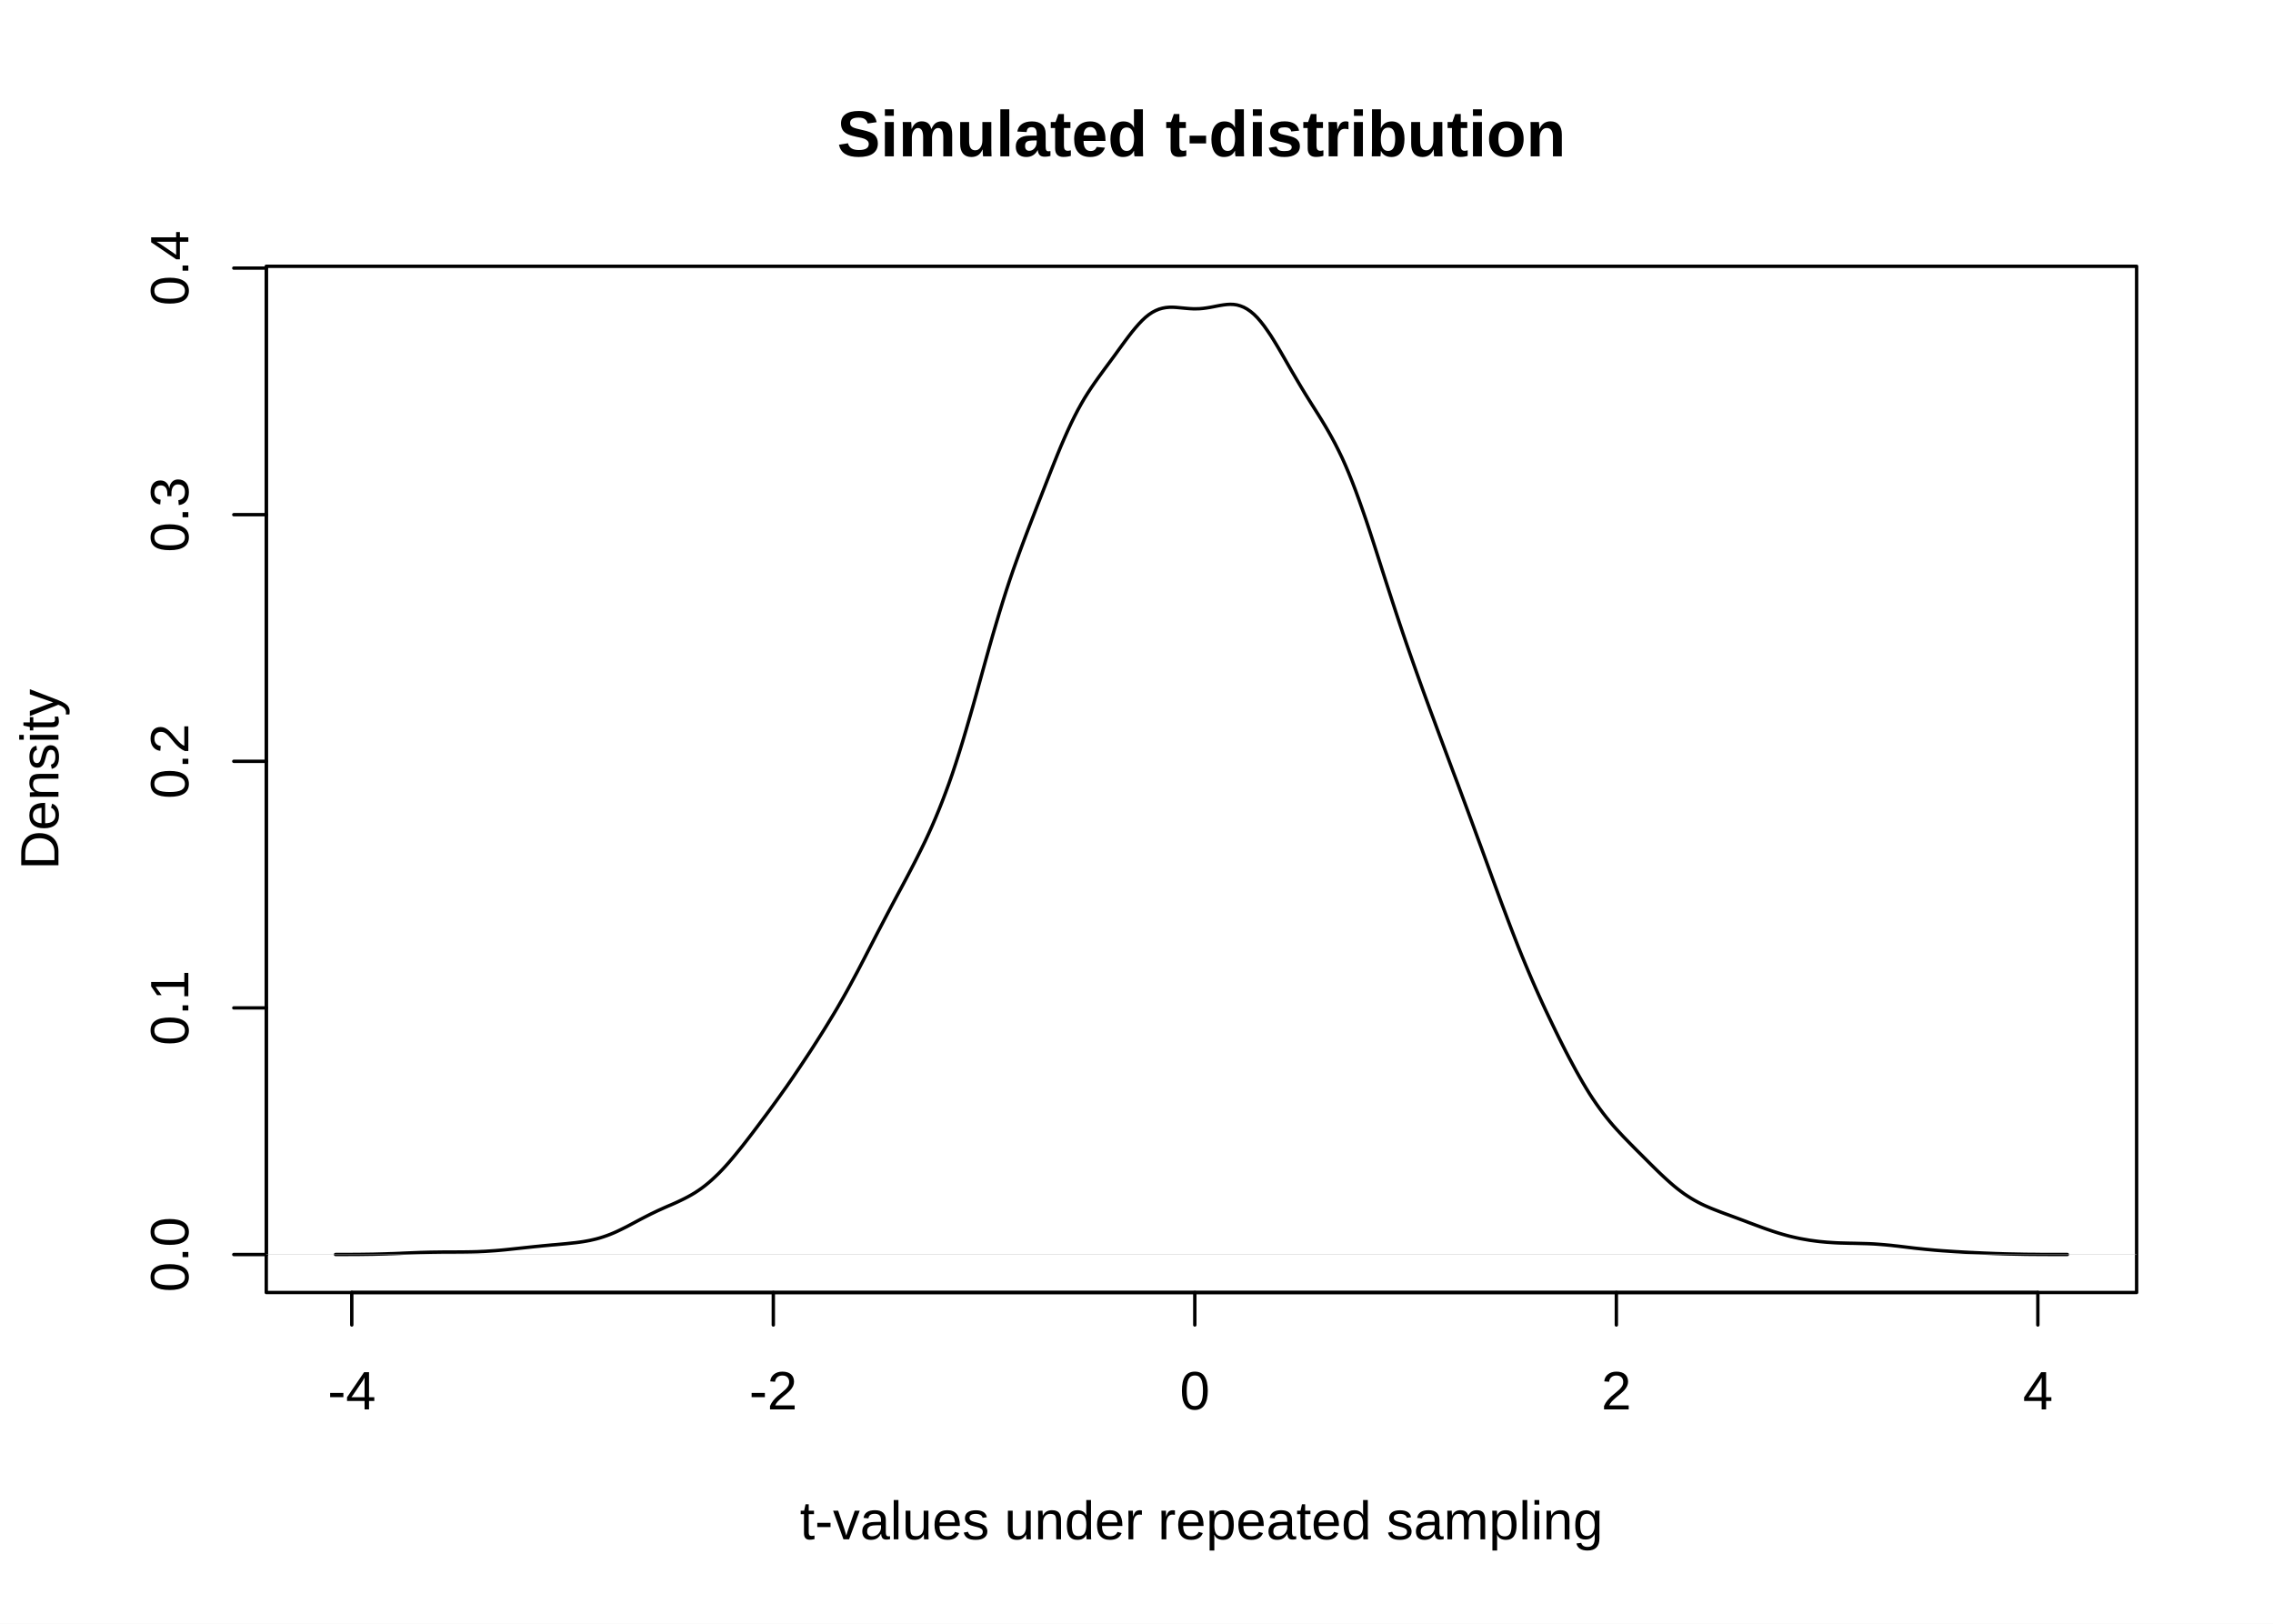
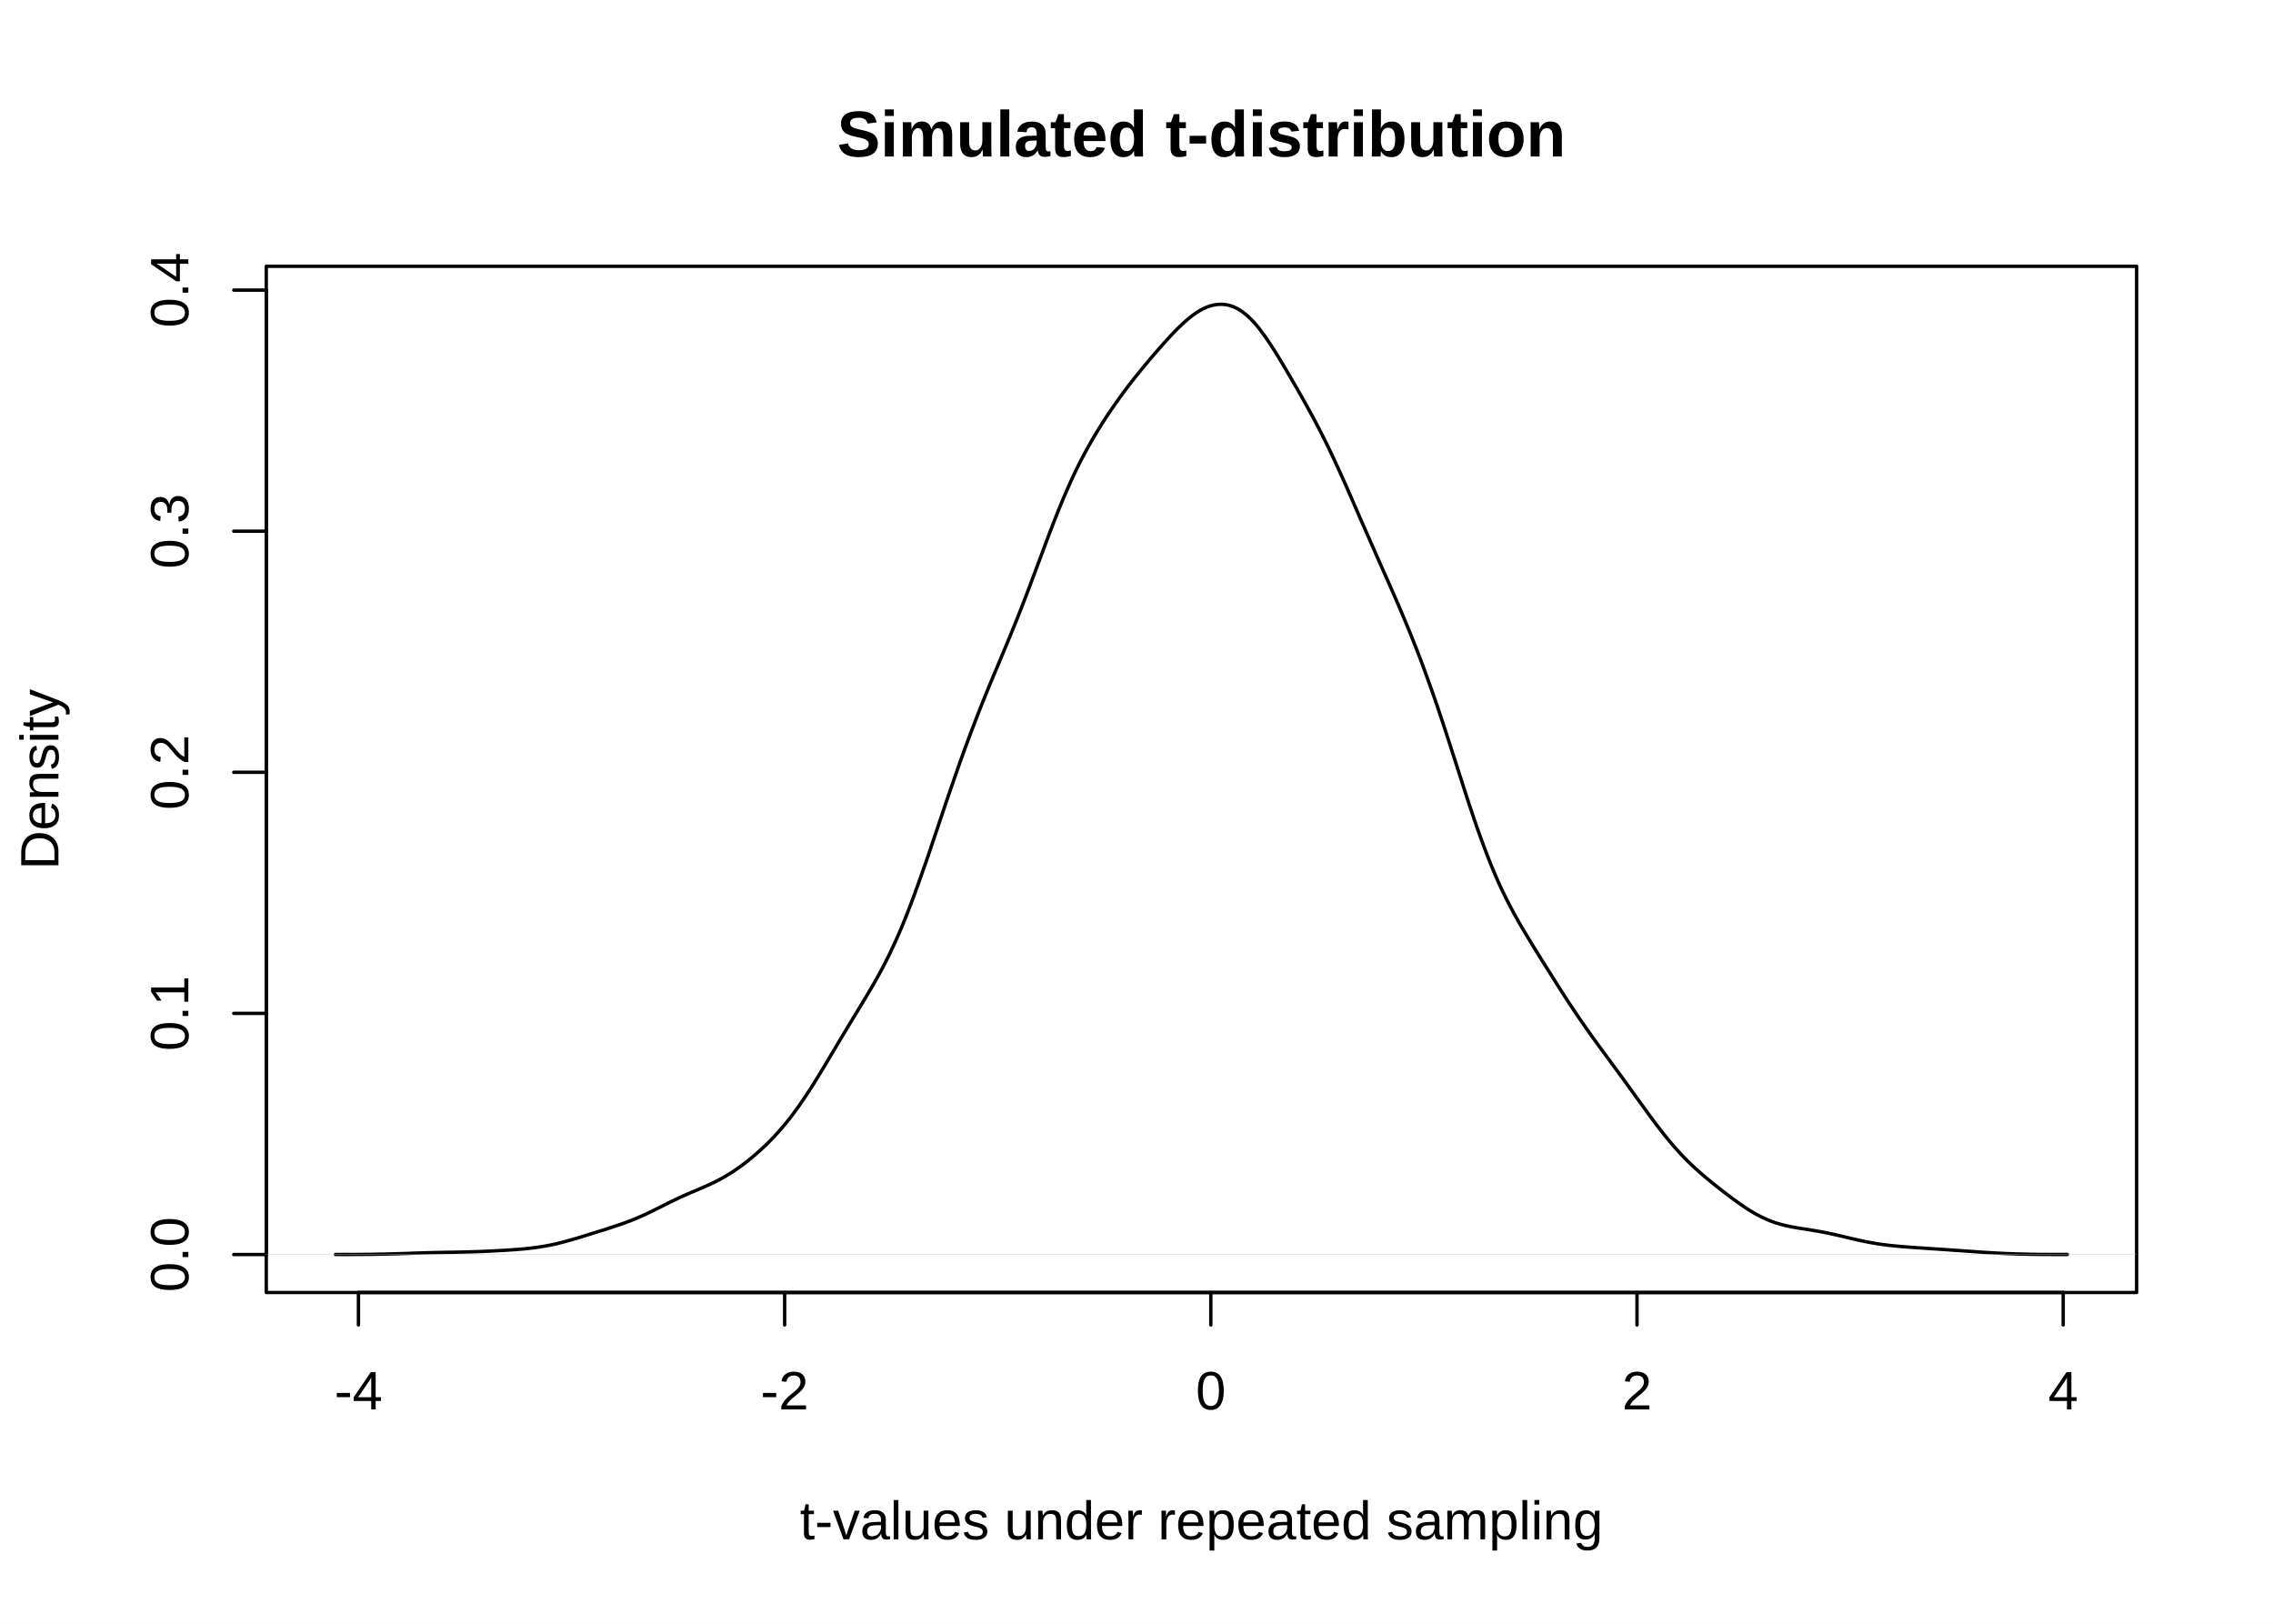
- <svg xmlns="http://www.w3.org/2000/svg" viewBox="0 0 504.00 360.00">
+ <svg xmlns="http://www.w3.org/2000/svg" class="svglite" width="504.00pt" height="360.00pt" viewBox="0 0 504.00 360.00">
  <defs>
    <style type="text/css">
-     line, polyline, polygon, path, rect, circle {
+     .svglite line, .svglite polyline, .svglite polygon, .svglite path, .svglite rect, .svglite circle {
      fill: none;
      stroke: #000000;
      stroke-linecap: round;
      stroke-linejoin: round;
      stroke-miterlimit: 10.00;
    }
+     .svglite text {
+       white-space: pre;
+     }
  </style>
  </defs>
  <rect width="100%" height="100%" style="stroke: none; fill: #FFFFFF;" />
  <defs>
-     <clipPath id="cpNTkuMDR8NDczLjc2fDI4Ni41Nnw1OS4wNA==">
+     <clipPath id="cpMC4wMHw1MDQuMDB8MC4wMHwzNjAuMDA=">
+       <rect x="0.00" y="0.00" width="504.00" height="360.00" />
+     </clipPath>
+   </defs>
+   <g clip-path="url(#cpMC4wMHw1MDQuMDB8MC4wMHwzNjAuMDA=)">
+ </g>
+   <defs>
+     <clipPath id="cpNTkuMDR8NDczLjc2fDU5LjA0fDI4Ni41Ng==">
      <rect x="59.04" y="59.04" width="414.72" height="227.52" />
    </clipPath>
  </defs>
-   <polyline points="74.40,278.13 75.15,278.13 75.90,278.13 76.65,278.13 77.41,278.12 78.16,278.12 78.91,278.11 79.66,278.11 80.41,278.10 81.16,278.09 81.91,278.08 82.67,278.07 83.42,278.05 84.17,278.03 84.92,278.01 85.67,277.99 86.42,277.96 87.17,277.94 87.93,277.91 88.68,277.88 89.43,277.84 90.18,277.81 90.93,277.78 91.68,277.75 92.44,277.72 93.19,277.69 93.94,277.67 94.69,277.65 95.44,277.63 96.19,277.62 96.94,277.61 97.70,277.60 98.45,277.59 99.20,277.59 99.95,277.59 100.70,277.59 101.45,277.58 102.20,277.58 102.96,277.57 103.71,277.56 104.46,277.55 105.21,277.53 105.96,277.51 106.71,277.47 107.46,277.44 108.22,277.39 108.97,277.34 109.72,277.29 110.47,277.23 111.22,277.16 111.97,277.09 112.72,277.01 113.48,276.93 114.23,276.85 114.98,276.77 115.73,276.69 116.48,276.61 117.23,276.53 117.99,276.45 118.74,276.37 119.49,276.30 120.24,276.22 120.99,276.15 121.74,276.08 122.49,276.01 123.25,275.95 124.00,275.88 124.75,275.81 125.50,275.74 126.25,275.66 127.00,275.58 127.75,275.50 128.51,275.40 129.26,275.29 130.01,275.16 130.76,275.02 131.51,274.85 132.26,274.67 133.01,274.46 133.77,274.22 134.52,273.96 135.27,273.68 136.02,273.37 136.77,273.04 137.52,272.68 138.27,272.31 139.03,271.93 139.78,271.53 140.53,271.13 141.28,270.73 142.03,270.33 142.78,269.94 143.54,269.55 144.29,269.17 145.04,268.81 145.79,268.45 146.54,268.11 147.29,267.77 148.04,267.44 148.80,267.12 149.55,266.79 150.30,266.45 151.05,266.09 151.80,265.72 152.55,265.33 153.30,264.91 154.06,264.46 154.81,263.97 155.56,263.45 156.31,262.88 157.06,262.27 157.81,261.62 158.56,260.92 159.32,260.19 160.07,259.42 160.82,258.61 161.57,257.77 162.32,256.89 163.07,255.99 163.82,255.07 164.58,254.13 165.33,253.17 166.08,252.20 166.83,251.22 167.58,250.23 168.33,249.23 169.08,248.22 169.84,247.21 170.59,246.20 171.34,245.17 172.09,244.14 172.84,243.10 173.59,242.04 174.35,240.98 175.10,239.90 175.85,238.81 176.60,237.70 177.35,236.59 178.10,235.46 178.85,234.33 179.61,233.18 180.36,232.02 181.11,230.85 181.86,229.67 182.61,228.48 183.36,227.27 184.11,226.04 184.87,224.79 185.62,223.53 186.37,222.23 187.12,220.91 187.87,219.57 188.62,218.20 189.37,216.80 190.13,215.39 190.88,213.95 191.63,212.51 192.38,211.05 193.13,209.60 193.88,208.14 194.63,206.69 195.39,205.24 196.14,203.80 196.89,202.37 197.64,200.95 198.39,199.54 199.14,198.14 199.90,196.73 200.65,195.32 201.40,193.90 202.15,192.46 202.90,191.01 203.65,189.52 204.40,188.01 205.16,186.45 205.91,184.83 206.66,183.16 207.41,181.42 208.16,179.61 208.91,177.72 209.66,175.75 210.42,173.69 211.17,171.54 211.92,169.28 212.67,166.93 213.42,164.50 214.17,161.98 214.92,159.40 215.68,156.76 216.43,154.08 217.18,151.37 217.93,148.65 218.68,145.94 219.43,143.26 220.18,140.63 220.94,138.05 221.69,135.54 222.44,133.10 223.19,130.74 223.94,128.47 224.69,126.28 225.45,124.16 226.20,122.09 226.95,120.07 227.70,118.08 228.45,116.13 229.20,114.19 229.95,112.25 230.71,110.32 231.46,108.40 232.21,106.48 232.96,104.57 233.71,102.68 234.46,100.82 235.21,99.00 235.97,97.24 236.72,95.55 237.47,93.93 238.22,92.40 238.97,90.95 239.72,89.59 240.47,88.30 241.23,87.09 241.98,85.95 242.73,84.86 243.48,83.80 244.23,82.77 244.98,81.74 245.73,80.73 246.49,79.70 247.24,78.68 247.99,77.64 248.74,76.61 249.49,75.59 250.24,74.59 250.99,73.62 251.75,72.70 252.50,71.84 253.25,71.05 254.00,70.35 254.75,69.75 255.50,69.25 256.26,68.85 257.01,68.54 257.76,68.33 258.51,68.19 259.26,68.12 260.01,68.11 260.76,68.15 261.52,68.22 262.27,68.29 263.02,68.36 263.77,68.42 264.52,68.46 265.27,68.46 266.02,68.44 266.78,68.37 267.53,68.27 268.28,68.15 269.03,68.01 269.78,67.86 270.53,67.72 271.28,67.60 272.04,67.51 272.79,67.47 273.54,67.50 274.29,67.61 275.04,67.82 275.79,68.12 276.54,68.53 277.30,69.06 278.05,69.69 278.80,70.44 279.55,71.31 280.30,72.27 281.05,73.33 281.81,74.45 282.56,75.65 283.31,76.89 284.06,78.17 284.81,79.47 285.56,80.78 286.31,82.09 287.07,83.38 287.82,84.66 288.57,85.92 289.32,87.16 290.07,88.37 290.82,89.57 291.57,90.76 292.33,91.96 293.08,93.18 293.83,94.42 294.58,95.71 295.33,97.05 296.08,98.45 296.83,99.94 297.59,101.51 298.34,103.19 299.09,104.96 299.84,106.83 300.59,108.79 301.34,110.84 302.09,112.96 302.85,115.15 303.60,117.40 304.35,119.70 305.10,122.03 305.85,124.38 306.60,126.73 307.35,129.07 308.11,131.41 308.86,133.72 309.61,136.01 310.36,138.27 311.11,140.50 311.86,142.70 312.62,144.88 313.37,147.02 314.12,149.14 314.87,151.24 315.62,153.32 316.37,155.38 317.12,157.43 317.88,159.46 318.63,161.49 319.38,163.51 320.13,165.52 320.88,167.53 321.63,169.54 322.38,171.55 323.14,173.56 323.89,175.58 324.64,177.60 325.39,179.62 326.14,181.65 326.89,183.69 327.64,185.74 328.40,187.79 329.15,189.85 329.90,191.91 330.65,193.97 331.40,196.03 332.15,198.07 332.90,200.11 333.66,202.12 334.41,204.12 335.16,206.09 335.91,208.02 336.66,209.93 337.41,211.79 338.17,213.63 338.92,215.42 339.67,217.18 340.42,218.90 341.17,220.58 341.92,222.24 342.67,223.86 343.43,225.46 344.18,227.03 344.93,228.58 345.68,230.11 346.43,231.61 347.18,233.09 347.93,234.53 348.69,235.95 349.44,237.34 350.19,238.68 350.94,239.99 351.69,241.25 352.44,242.47 353.19,243.62 353.95,244.73 354.70,245.78 355.45,246.79 356.20,247.75 356.95,248.67 357.70,249.55 358.45,250.39 359.21,251.21 359.96,252.01 360.71,252.78 361.46,253.55 362.21,254.31 362.96,255.07 363.72,255.82 364.47,256.57 365.22,257.32 365.97,258.07 366.72,258.81 367.47,259.55 368.22,260.27 368.98,260.98 369.73,261.67 370.48,262.34 371.23,262.98 371.98,263.59 372.73,264.16 373.48,264.71 374.24,265.21 374.99,265.69 375.74,266.13 376.49,266.54 377.24,266.93 377.99,267.28 378.74,267.61 379.50,267.93 380.25,268.23 381.00,268.52 381.75,268.81 382.50,269.09 383.25,269.36 384.00,269.64 384.76,269.92 385.51,270.20 386.26,270.48 387.01,270.76 387.76,271.05 388.51,271.33 389.26,271.61 390.02,271.89 390.77,272.17 391.52,272.44 392.27,272.70 393.02,272.96 393.77,273.20 394.53,273.44 395.28,273.66 396.03,273.87 396.78,274.07 397.53,274.25 398.28,274.42 399.03,274.58 399.79,274.72 400.54,274.85 401.29,274.98 402.04,275.08 402.79,275.18 403.54,275.27 404.29,275.34 405.05,275.41 405.80,275.46 406.55,275.51 407.30,275.55 408.05,275.58 408.80,275.60 409.55,275.62 410.31,275.64 411.06,275.65 411.81,275.67 412.56,275.69 413.31,275.71 414.06,275.73 414.81,275.76 415.57,275.80 416.32,275.85 417.07,275.91 417.82,275.97 418.57,276.04 419.32,276.11 420.08,276.20 420.83,276.28 421.58,276.37 422.33,276.46 423.08,276.55 423.83,276.64 424.58,276.73 425.34,276.81 426.09,276.89 426.84,276.97 427.59,277.04 428.34,277.11 429.09,277.18 429.84,277.24 430.60,277.30 431.35,277.35 432.10,277.40 432.85,277.45 433.60,277.50 434.35,277.54 435.10,277.59 435.86,277.63 436.61,277.67 437.36,277.70 438.11,277.74 438.86,277.77 439.61,277.81 440.36,277.84 441.12,277.87 441.87,277.90 442.62,277.93 443.37,277.95 444.12,277.98 444.87,278.00 445.63,278.02 446.38,278.03 447.13,278.05 447.88,278.06 448.63,278.08 449.38,278.09 450.13,278.10 450.89,278.10 451.64,278.11 452.39,278.12 453.14,278.12 453.89,278.12 454.64,278.13 455.39,278.13 456.15,278.13 456.90,278.13 457.65,278.13 458.40,278.13 " style="stroke-width: 0.75;" clip-path="url(#cpNTkuMDR8NDczLjc2fDI4Ni41Nnw1OS4wNA==)" />
-   <defs>
-     <clipPath id="cpMC4wMHw1MDQuMDB8MzYwLjAwfDAuMDA=">
-       <rect x="0.00" y="0.00" width="504.00" height="360.00" />
-     </clipPath>
-   </defs>
-   <line x1="78.00" y1="286.56" x2="451.86" y2="286.56" style="stroke-width: 0.75;" clip-path="url(#cpMC4wMHw1MDQuMDB8MzYwLjAwfDAuMDA=)" />
-   <line x1="78.00" y1="286.56" x2="78.00" y2="293.76" style="stroke-width: 0.75;" clip-path="url(#cpMC4wMHw1MDQuMDB8MzYwLjAwfDAuMDA=)" />
-   <line x1="171.47" y1="286.56" x2="171.47" y2="293.76" style="stroke-width: 0.75;" clip-path="url(#cpMC4wMHw1MDQuMDB8MzYwLjAwfDAuMDA=)" />
-   <line x1="264.93" y1="286.56" x2="264.93" y2="293.76" style="stroke-width: 0.75;" clip-path="url(#cpMC4wMHw1MDQuMDB8MzYwLjAwfDAuMDA=)" />
-   <line x1="358.40" y1="286.56" x2="358.40" y2="293.76" style="stroke-width: 0.75;" clip-path="url(#cpMC4wMHw1MDQuMDB8MzYwLjAwfDAuMDA=)" />
-   <line x1="451.86" y1="286.56" x2="451.86" y2="293.76" style="stroke-width: 0.75;" clip-path="url(#cpMC4wMHw1MDQuMDB8MzYwLjAwfDAuMDA=)" />
-   <g clip-path="url(#cpMC4wMHw1MDQuMDB8MzYwLjAwfDAuMDA=)">
-     <text x="72.67" y="312.48" style="font-size: 12.00px; font-family: Arial;" textLength="10.67px" lengthAdjust="spacingAndGlyphs">-4</text>
+   <g clip-path="url(#cpNTkuMDR8NDczLjc2fDU5LjA0fDI4Ni41Ng==)">
+     <polyline points="74.40,278.13 75.15,278.13 75.90,278.13 76.65,278.13 77.41,278.13 78.16,278.12 78.91,278.12 79.66,278.12 80.41,278.11 81.16,278.10 81.91,278.10 82.67,278.09 83.42,278.07 84.17,278.06 84.92,278.05 85.67,278.03 86.42,278.01 87.17,277.99 87.93,277.97 88.68,277.95 89.43,277.92 90.18,277.90 90.93,277.87 91.68,277.84 92.44,277.82 93.19,277.79 93.94,277.77 94.69,277.75 95.44,277.73 96.19,277.71 96.94,277.69 97.70,277.68 98.45,277.66 99.20,277.65 99.95,277.64 100.70,277.63 101.45,277.61 102.20,277.60 102.96,277.58 103.71,277.56 104.46,277.54 105.21,277.52 105.96,277.49 106.71,277.47 107.46,277.43 108.22,277.40 108.97,277.36 109.72,277.32 110.47,277.28 111.22,277.24 111.97,277.20 112.72,277.15 113.48,277.10 114.23,277.05 114.98,276.99 115.73,276.93 116.48,276.86 117.23,276.78 117.99,276.69 118.74,276.60 119.49,276.49 120.24,276.37 120.99,276.24 121.74,276.10 122.49,275.95 123.25,275.78 124.00,275.60 124.75,275.41 125.50,275.21 126.25,275.00 127.00,274.79 127.75,274.57 128.51,274.34 129.26,274.11 130.01,273.88 130.76,273.65 131.51,273.41 132.26,273.18 133.01,272.94 133.77,272.71 134.52,272.47 135.27,272.23 136.02,271.98 136.77,271.73 137.52,271.48 138.27,271.21 139.03,270.93 139.78,270.65 140.53,270.35 141.28,270.04 142.03,269.71 142.78,269.38 143.54,269.03 144.29,268.67 145.04,268.30 145.79,267.93 146.54,267.55 147.29,267.17 148.04,266.79 148.80,266.42 149.55,266.06 150.30,265.70 151.05,265.35 151.80,265.01 152.55,264.68 153.30,264.36 154.06,264.04 154.81,263.72 155.56,263.40 156.31,263.07 157.06,262.74 157.81,262.39 158.56,262.03 159.32,261.64 160.07,261.24 160.82,260.81 161.57,260.36 162.32,259.89 163.07,259.39 163.82,258.87 164.58,258.32 165.33,257.75 166.08,257.16 166.83,256.54 167.58,255.90 168.33,255.24 169.08,254.55 169.84,253.84 170.59,253.10 171.34,252.33 172.09,251.52 172.84,250.69 173.59,249.82 174.35,248.91 175.10,247.97 175.85,246.99 176.60,245.97 177.35,244.92 178.10,243.82 178.85,242.70 179.61,241.54 180.36,240.36 181.11,239.15 181.86,237.93 182.61,236.69 183.36,235.43 184.11,234.17 184.87,232.91 185.62,231.65 186.37,230.39 187.12,229.13 187.87,227.88 188.62,226.64 189.37,225.40 190.13,224.17 190.88,222.93 191.63,221.68 192.38,220.43 193.13,219.16 193.88,217.86 194.63,216.53 195.39,215.15 196.14,213.72 196.89,212.24 197.64,210.69 198.39,209.08 199.14,207.40 199.90,205.64 200.65,203.82 201.40,201.92 202.15,199.95 202.90,197.93 203.65,195.85 204.40,193.73 205.16,191.58 205.91,189.39 206.66,187.17 207.41,184.95 208.16,182.72 208.91,180.49 209.66,178.26 210.42,176.05 211.17,173.86 211.92,171.70 212.67,169.56 213.42,167.45 214.17,165.39 214.92,163.35 215.68,161.36 216.43,159.40 217.18,157.47 217.93,155.58 218.68,153.73 219.43,151.90 220.18,150.09 220.94,148.29 221.69,146.50 222.44,144.70 223.19,142.90 223.94,141.09 224.69,139.25 225.45,137.38 226.20,135.49 226.95,133.56 227.70,131.61 228.45,129.63 229.20,127.63 229.95,125.61 230.71,123.59 231.46,121.57 232.21,119.56 232.96,117.58 233.71,115.64 234.46,113.73 235.21,111.87 235.97,110.07 236.72,108.33 237.47,106.65 238.22,105.04 238.97,103.49 239.72,102.00 240.47,100.57 241.23,99.19 241.98,97.85 242.73,96.57 243.48,95.33 244.23,94.13 244.98,92.96 245.73,91.81 246.49,90.70 247.24,89.62 247.99,88.56 248.74,87.52 249.49,86.51 250.24,85.51 250.99,84.54 251.75,83.59 252.50,82.65 253.25,81.73 254.00,80.82 254.75,79.92 255.50,79.04 256.26,78.16 257.01,77.30 257.76,76.45 258.51,75.61 259.26,74.79 260.01,73.99 260.76,73.21 261.52,72.46 262.27,71.75 263.02,71.07 263.77,70.44 264.52,69.86 265.27,69.33 266.02,68.86 266.78,68.46 267.53,68.12 268.28,67.85 269.03,67.65 269.78,67.52 270.53,67.47 271.28,67.48 272.04,67.58 272.79,67.76 273.54,68.03 274.29,68.39 275.04,68.83 275.79,69.36 276.54,69.97 277.30,70.68 278.05,71.46 278.80,72.34 279.55,73.29 280.30,74.31 281.05,75.39 281.81,76.52 282.56,77.69 283.31,78.90 284.06,80.14 284.81,81.40 285.56,82.67 286.31,83.96 287.07,85.26 287.82,86.56 288.57,87.88 289.32,89.22 290.07,90.57 290.82,91.94 291.57,93.34 292.33,94.78 293.08,96.24 293.83,97.74 294.58,99.27 295.33,100.84 296.08,102.44 296.83,104.08 297.59,105.74 298.34,107.43 299.09,109.13 299.84,110.85 300.59,112.57 301.34,114.30 302.09,116.02 302.85,117.74 303.60,119.45 304.35,121.16 305.10,122.86 305.85,124.55 306.60,126.25 307.35,127.94 308.11,129.64 308.86,131.35 309.61,133.07 310.36,134.81 311.11,136.58 311.86,138.38 312.62,140.21 313.37,142.08 314.12,143.98 314.87,145.93 315.62,147.93 316.37,149.98 317.12,152.07 317.88,154.21 318.63,156.39 319.38,158.61 320.13,160.87 320.88,163.17 321.63,165.49 322.38,167.83 323.14,170.18 323.89,172.52 324.64,174.86 325.39,177.17 326.14,179.44 326.89,181.67 327.64,183.85 328.40,185.95 329.15,187.99 329.90,189.96 330.65,191.84 331.40,193.65 332.15,195.38 332.90,197.02 333.66,198.59 334.41,200.08 335.16,201.52 335.91,202.91 336.66,204.25 337.41,205.55 338.17,206.83 338.92,208.07 339.67,209.30 340.42,210.52 341.17,211.73 341.92,212.94 342.67,214.14 343.43,215.33 344.18,216.53 344.93,217.72 345.68,218.90 346.43,220.08 347.18,221.24 347.93,222.40 348.69,223.54 349.44,224.66 350.19,225.77 350.94,226.86 351.69,227.94 352.44,229.00 353.19,230.05 353.95,231.09 354.70,232.12 355.45,233.15 356.20,234.17 356.95,235.19 357.70,236.21 358.45,237.23 359.21,238.26 359.96,239.29 360.71,240.32 361.46,241.36 362.21,242.40 362.96,243.45 363.72,244.49 364.47,245.53 365.22,246.56 365.97,247.59 366.72,248.60 367.47,249.60 368.22,250.58 368.98,251.53 369.73,252.46 370.48,253.36 371.23,254.24 371.98,255.08 372.73,255.90 373.48,256.69 374.24,257.45 374.99,258.17 375.74,258.88 376.49,259.56 377.24,260.22 377.99,260.86 378.74,261.49 379.50,262.11 380.25,262.72 381.00,263.31 381.75,263.90 382.50,264.48 383.25,265.05 384.00,265.61 384.76,266.17 385.51,266.71 386.26,267.23 387.01,267.74 387.76,268.23 388.51,268.69 389.26,269.12 390.02,269.53 390.77,269.91 391.52,270.26 392.27,270.58 393.02,270.87 393.77,271.13 394.53,271.36 395.28,271.56 396.03,271.74 396.78,271.91 397.53,272.05 398.28,272.19 399.03,272.31 399.79,272.43 400.54,272.55 401.29,272.67 402.04,272.79 402.79,272.92 403.54,273.05 404.29,273.19 405.05,273.34 405.80,273.50 406.55,273.66 407.30,273.83 408.05,274.00 408.80,274.18 409.55,274.36 410.31,274.54 411.06,274.71 411.81,274.88 412.56,275.05 413.31,275.21 414.06,275.36 414.81,275.50 415.57,275.63 416.32,275.76 417.07,275.87 417.82,275.97 418.57,276.07 419.32,276.15 420.08,276.23 420.83,276.30 421.58,276.37 422.33,276.43 423.08,276.49 423.83,276.54 424.58,276.60 425.34,276.65 426.09,276.70 426.84,276.75 427.59,276.80 428.34,276.85 429.09,276.90 429.84,276.95 430.60,277.00 431.35,277.05 432.10,277.10 432.85,277.15 433.60,277.21 434.35,277.26 435.10,277.31 435.86,277.37 436.61,277.42 437.36,277.47 438.11,277.53 438.86,277.58 439.61,277.63 440.36,277.68 441.12,277.72 441.87,277.77 442.62,277.81 443.37,277.85 444.12,277.89 444.87,277.92 445.63,277.95 446.38,277.98 447.13,278.01 447.88,278.03 448.63,278.05 449.38,278.06 450.13,278.08 450.89,278.09 451.64,278.10 452.39,278.11 453.14,278.11 453.89,278.12 454.64,278.12 455.39,278.13 456.15,278.13 456.90,278.13 457.65,278.13 458.40,278.13 " style="stroke-width: 0.75;" />
  </g>
-   <g clip-path="url(#cpMC4wMHw1MDQuMDB8MzYwLjAwfDAuMDA=)">
-     <text x="166.13" y="312.48" style="font-size: 12.00px; font-family: Arial;" textLength="10.67px" lengthAdjust="spacingAndGlyphs">-2</text>
+   <g clip-path="url(#cpMC4wMHw1MDQuMDB8MC4wMHwzNjAuMDA=)">
+     <line x1="79.48" y1="286.56" x2="457.48" y2="286.56" style="stroke-width: 0.75;" />
+     <line x1="79.48" y1="286.56" x2="79.48" y2="293.76" style="stroke-width: 0.75;" />
+     <line x1="173.98" y1="286.56" x2="173.98" y2="293.76" style="stroke-width: 0.75;" />
+     <line x1="268.48" y1="286.56" x2="268.48" y2="293.76" style="stroke-width: 0.75;" />
+     <line x1="362.98" y1="286.56" x2="362.98" y2="293.76" style="stroke-width: 0.75;" />
+     <line x1="457.48" y1="286.56" x2="457.48" y2="293.76" style="stroke-width: 0.75;" />
+     <text x="79.48" y="312.48" text-anchor="middle" style="font-size: 12.00px; font-family: &quot;Arial&quot;;" textLength="10.67px" lengthAdjust="spacingAndGlyphs">-4</text>
+     <text x="173.98" y="312.48" text-anchor="middle" style="font-size: 12.00px; font-family: &quot;Arial&quot;;" textLength="10.67px" lengthAdjust="spacingAndGlyphs">-2</text>
+     <text x="268.48" y="312.48" text-anchor="middle" style="font-size: 12.00px; font-family: &quot;Arial&quot;;" textLength="6.67px" lengthAdjust="spacingAndGlyphs">0</text>
+     <text x="362.98" y="312.48" text-anchor="middle" style="font-size: 12.00px; font-family: &quot;Arial&quot;;" textLength="6.67px" lengthAdjust="spacingAndGlyphs">2</text>
+     <text x="457.48" y="312.48" text-anchor="middle" style="font-size: 12.00px; font-family: &quot;Arial&quot;;" textLength="6.67px" lengthAdjust="spacingAndGlyphs">4</text>
+     <line x1="59.04" y1="278.14" x2="59.04" y2="64.32" style="stroke-width: 0.75;" />
+     <line x1="59.04" y1="278.14" x2="51.84" y2="278.14" style="stroke-width: 0.75;" />
+     <line x1="59.04" y1="224.68" x2="51.84" y2="224.68" style="stroke-width: 0.75;" />
+     <line x1="59.04" y1="171.23" x2="51.84" y2="171.23" style="stroke-width: 0.75;" />
+     <line x1="59.04" y1="117.77" x2="51.84" y2="117.77" style="stroke-width: 0.75;" />
+     <line x1="59.04" y1="64.32" x2="51.84" y2="64.32" style="stroke-width: 0.75;" />
+     <text transform="translate(41.76,278.14) rotate(-90)" text-anchor="middle" style="font-size: 12.00px; font-family: &quot;Arial&quot;;" textLength="16.68px" lengthAdjust="spacingAndGlyphs">0.0</text>
+     <text transform="translate(41.76,224.68) rotate(-90)" text-anchor="middle" style="font-size: 12.00px; font-family: &quot;Arial&quot;;" textLength="16.68px" lengthAdjust="spacingAndGlyphs">0.1</text>
+     <text transform="translate(41.76,171.23) rotate(-90)" text-anchor="middle" style="font-size: 12.00px; font-family: &quot;Arial&quot;;" textLength="16.68px" lengthAdjust="spacingAndGlyphs">0.2</text>
+     <text transform="translate(41.76,117.77) rotate(-90)" text-anchor="middle" style="font-size: 12.00px; font-family: &quot;Arial&quot;;" textLength="16.68px" lengthAdjust="spacingAndGlyphs">0.3</text>
+     <text transform="translate(41.76,64.32) rotate(-90)" text-anchor="middle" style="font-size: 12.00px; font-family: &quot;Arial&quot;;" textLength="16.68px" lengthAdjust="spacingAndGlyphs">0.4</text>
+     <polygon points="59.04,286.56 473.76,286.56 473.76,59.04 59.04,59.04 " style="stroke-width: 0.75;" />
+     <text x="266.40" y="34.70" text-anchor="middle" style="font-size: 14.40px; font-weight: bold; font-family: &quot;Arial&quot;;" textLength="161.50px" lengthAdjust="spacingAndGlyphs">Simulated t-distribution</text>
+     <text x="266.40" y="341.28" text-anchor="middle" style="font-size: 12.00px; font-family: &quot;Arial&quot;;" textLength="178.10px" lengthAdjust="spacingAndGlyphs">t-values under repeated sampling</text>
+     <text transform="translate(12.96,172.80) rotate(-90)" text-anchor="middle" style="font-size: 12.00px; font-family: &quot;Arial&quot;;" textLength="40.01px" lengthAdjust="spacingAndGlyphs">Density</text>
  </g>
-   <g clip-path="url(#cpMC4wMHw1MDQuMDB8MzYwLjAwfDAuMDA=)">
-     <text x="261.60" y="312.48" style="font-size: 12.00px; font-family: Arial;" textLength="6.67px" lengthAdjust="spacingAndGlyphs">0</text>
+   <g clip-path="url(#cpNTkuMDR8NDczLjc2fDU5LjA0fDI4Ni41Ng==)">
+     <line x1="59.04" y1="278.14" x2="473.76" y2="278.14" style="stroke-width: 0.075; stroke: #BEBEBE;" />
  </g>
-   <g clip-path="url(#cpMC4wMHw1MDQuMDB8MzYwLjAwfDAuMDA=)">
-     <text x="355.06" y="312.48" style="font-size: 12.00px; font-family: Arial;" textLength="6.67px" lengthAdjust="spacingAndGlyphs">2</text>
-   </g>
-   <g clip-path="url(#cpMC4wMHw1MDQuMDB8MzYwLjAwfDAuMDA=)">
-     <text x="448.53" y="312.48" style="font-size: 12.00px; font-family: Arial;" textLength="6.67px" lengthAdjust="spacingAndGlyphs">4</text>
-   </g>
-   <line x1="59.04" y1="278.14" x2="59.04" y2="59.44" style="stroke-width: 0.75;" clip-path="url(#cpMC4wMHw1MDQuMDB8MzYwLjAwfDAuMDA=)" />
-   <line x1="59.04" y1="278.14" x2="51.84" y2="278.14" style="stroke-width: 0.75;" clip-path="url(#cpMC4wMHw1MDQuMDB8MzYwLjAwfDAuMDA=)" />
-   <line x1="59.04" y1="223.46" x2="51.84" y2="223.46" style="stroke-width: 0.75;" clip-path="url(#cpMC4wMHw1MDQuMDB8MzYwLjAwfDAuMDA=)" />
-   <line x1="59.04" y1="168.79" x2="51.84" y2="168.79" style="stroke-width: 0.75;" clip-path="url(#cpMC4wMHw1MDQuMDB8MzYwLjAwfDAuMDA=)" />
-   <line x1="59.04" y1="114.11" x2="51.84" y2="114.11" style="stroke-width: 0.75;" clip-path="url(#cpMC4wMHw1MDQuMDB8MzYwLjAwfDAuMDA=)" />
-   <line x1="59.04" y1="59.44" x2="51.84" y2="59.44" style="stroke-width: 0.75;" clip-path="url(#cpMC4wMHw1MDQuMDB8MzYwLjAwfDAuMDA=)" />
-   <g clip-path="url(#cpMC4wMHw1MDQuMDB8MzYwLjAwfDAuMDA=)">
-     <text transform="translate(41.76,286.48) rotate(-90)" style="font-size: 12.00px; font-family: Arial;" textLength="16.68px" lengthAdjust="spacingAndGlyphs">0.0</text>
-   </g>
-   <g clip-path="url(#cpMC4wMHw1MDQuMDB8MzYwLjAwfDAuMDA=)">
-     <text transform="translate(41.76,231.80) rotate(-90)" style="font-size: 12.00px; font-family: Arial;" textLength="16.68px" lengthAdjust="spacingAndGlyphs">0.1</text>
-   </g>
-   <g clip-path="url(#cpMC4wMHw1MDQuMDB8MzYwLjAwfDAuMDA=)">
-     <text transform="translate(41.76,177.13) rotate(-90)" style="font-size: 12.00px; font-family: Arial;" textLength="16.68px" lengthAdjust="spacingAndGlyphs">0.2</text>
-   </g>
-   <g clip-path="url(#cpMC4wMHw1MDQuMDB8MzYwLjAwfDAuMDA=)">
-     <text transform="translate(41.76,122.45) rotate(-90)" style="font-size: 12.00px; font-family: Arial;" textLength="16.68px" lengthAdjust="spacingAndGlyphs">0.3</text>
-   </g>
-   <g clip-path="url(#cpMC4wMHw1MDQuMDB8MzYwLjAwfDAuMDA=)">
-     <text transform="translate(41.76,67.78) rotate(-90)" style="font-size: 12.00px; font-family: Arial;" textLength="16.68px" lengthAdjust="spacingAndGlyphs">0.4</text>
-   </g>
-   <polyline points="59.04,286.56 473.76,286.56 473.76,59.04 59.04,59.04 59.04,286.56 " style="stroke-width: 0.75;" clip-path="url(#cpMC4wMHw1MDQuMDB8MzYwLjAwfDAuMDA=)" />
-   <g clip-path="url(#cpMC4wMHw1MDQuMDB8MzYwLjAwfDAuMDA=)">
-     <text x="185.60" y="34.67" style="font-size: 14.40px; font-weight: bold; font-family: Arial;" textLength="161.59px" lengthAdjust="spacingAndGlyphs">Simulated t-distribution</text>
-   </g>
-   <g clip-path="url(#cpMC4wMHw1MDQuMDB8MzYwLjAwfDAuMDA=)">
-     <text x="177.35" y="341.28" style="font-size: 12.00px; font-family: Arial;" textLength="178.11px" lengthAdjust="spacingAndGlyphs">t-values under repeated sampling</text>
-   </g>
-   <g clip-path="url(#cpMC4wMHw1MDQuMDB8MzYwLjAwfDAuMDA=)">
-     <text transform="translate(12.96,192.81) rotate(-90)" style="font-size: 12.00px; font-family: Arial;" textLength="40.01px" lengthAdjust="spacingAndGlyphs">Density</text>
-   </g>
-   <defs>
-     <clipPath id="cpNTkuMDR8NDczLjc2fDI4Ni41Nnw1OS4wNA==">
-       <rect x="59.04" y="59.04" width="414.72" height="227.52" />
-     </clipPath>
-   </defs>
-   <line x1="59.04" y1="278.14" x2="473.76" y2="278.14" style="stroke-width: 0.075; stroke: #BEBEBE;" clip-path="url(#cpNTkuMDR8NDczLjc2fDI4Ni41Nnw1OS4wNA==)" />
</svg>
